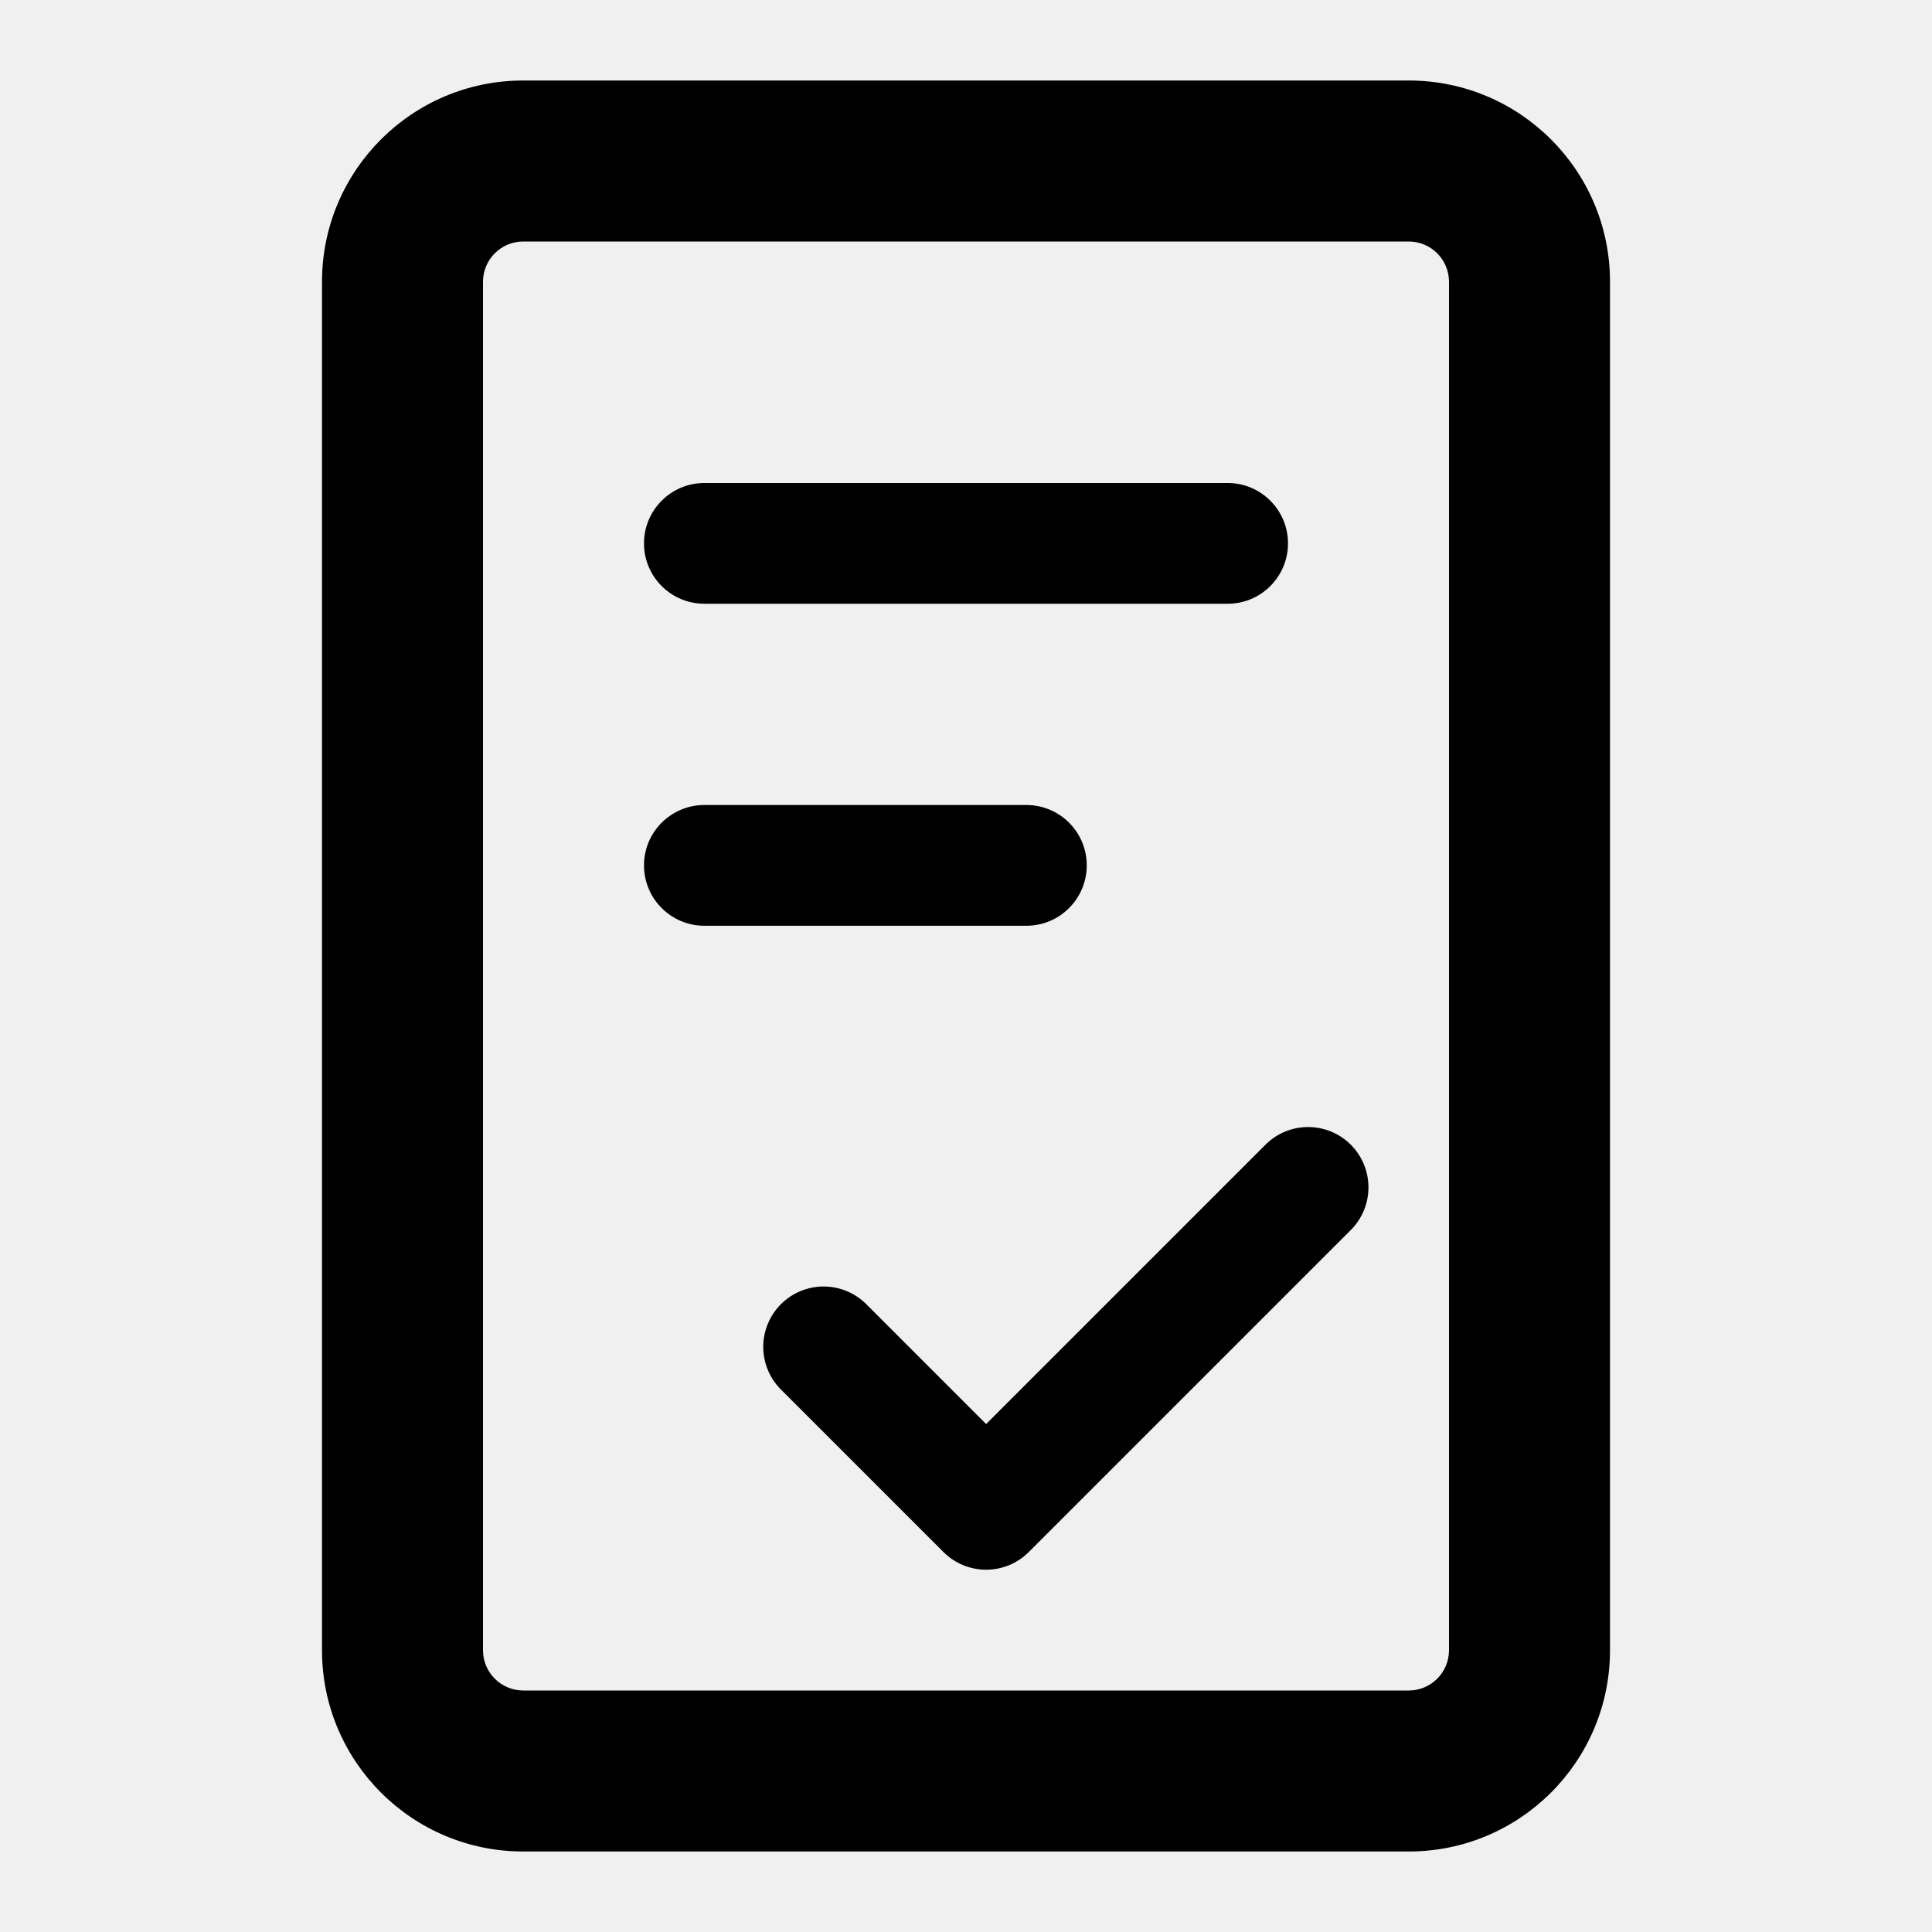
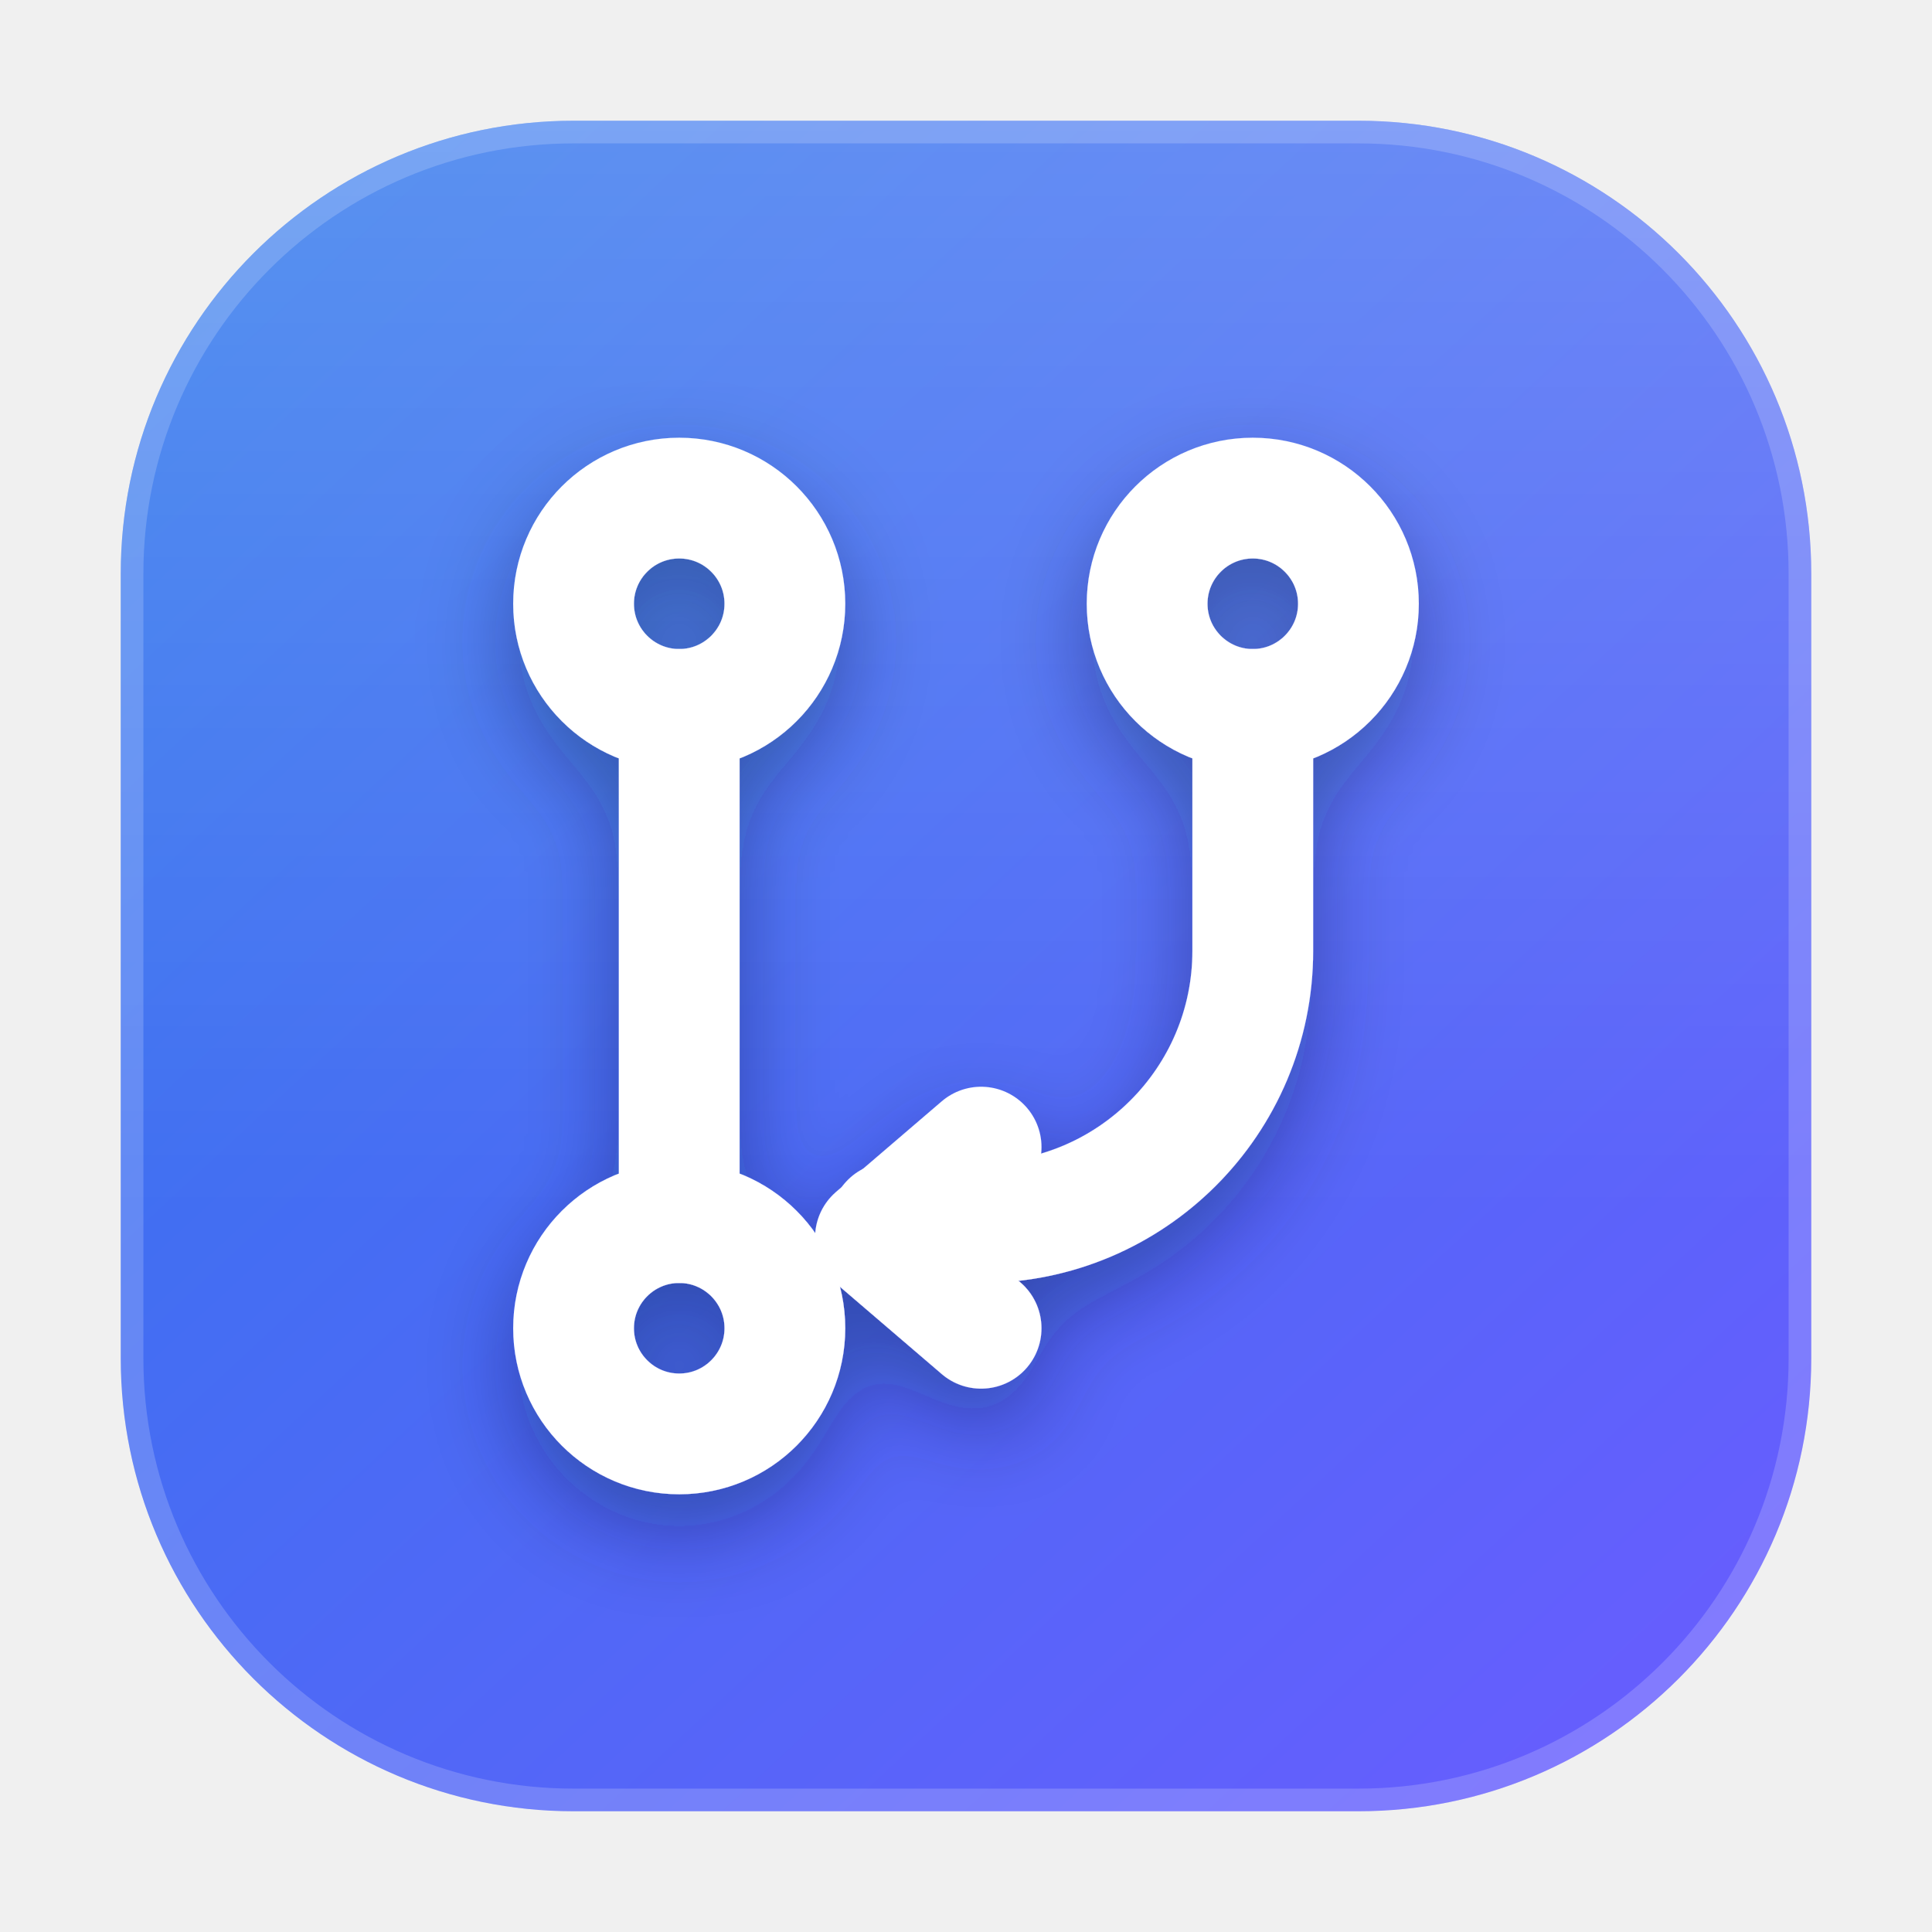
- <svg xmlns="http://www.w3.org/2000/svg" width="24" height="24" viewBox="0 0 24 24" fill="none">
-   <path fill-rule="evenodd" clip-rule="evenodd" d="M4 3.5A2.5 2.5 0 0 1 6.5 1h11A2.5 2.5 0 0 1 20 3.5v17a2.5 2.5 0 0 1-2.5 2.5h-11A2.5 2.5 0 0 1 4 20.5v-17ZM6.5 3a.5.5 0 0 0-.5.5v17a.5.5 0 0 0 .5.5h11a.5.5 0 0 0 .5-.5v-17a.5.5 0 0 0-.5-.5h-11Z" fill="currentColor" />
-   <path d="M8 6.75A.75.75 0 0 1 8.75 6h6.5a.75.75 0 0 1 0 1.5h-6.5A.75.75 0 0 1 8 6.75Z" fill="currentColor" />
-   <path d="M8 10.75a.75.75 0 0 1 .75-.75h4a.75.75 0 0 1 0 1.5h-4a.75.75 0 0 1-.75-.75Z" fill="currentColor" />
-   <path fill-rule="evenodd" clip-rule="evenodd" d="M16.78 14.22a.75.75 0 0 1 0 1.06l-4 4a.75.75 0 0 1-1.06 0l-2-2a.75.75 0 1 1 1.06-1.06l1.47 1.47 3.47-3.47a.75.75 0 0 1 1.06 0Z" fill="currentColor" />
+ <svg xmlns="http://www.w3.org/2000/svg" width="128" height="128" viewBox="0 0 128 128" fill="none">
+   <defs>
+     <linearGradient id="bg" x1="12" y1="8" x2="116" y2="120" gradientUnits="userSpaceOnUse">
+       <stop stop-color="#2D78EB" />
+       <stop offset="1" stop-color="#6A5CFF" />
+     </linearGradient>
+     <linearGradient id="sheen" x1="64" y1="8" x2="64" y2="80" gradientUnits="userSpaceOnUse">
+       <stop stop-color="#FFFFFF" stop-opacity=".20" />
+       <stop offset="1" stop-color="#FFFFFF" stop-opacity="0" />
+     </linearGradient>
+     <filter id="glyphShadow" x="-30%" y="-30%" width="160%" height="160%">
+       <feDropShadow dx="0" dy="2.5" stdDeviation="3" flood-color="#0A1B3D" flood-opacity=".38" />
+     </filter>
+   </defs>
+   <rect x="8" y="8" width="112" height="112" rx="30" fill="url(#bg)" />
+   <rect x="8" y="8" width="112" height="112" rx="30" fill="url(#sheen)" />
+   <rect x="8.75" y="8.75" width="110.5" height="110.5" rx="29.25" stroke="#FFFFFF" stroke-opacity=".18" stroke-width="1.5" />
+   <g stroke="#FFFFFF" stroke-width="8" fill="none" stroke-linecap="round" stroke-linejoin="round" filter="url(#glyphShadow)">
+     <circle cx="45" cy="40" r="7" />
+     <circle cx="45" cy="88" r="7" />
+     <path d="M45 47v34" />
+     <circle cx="83" cy="40" r="7" />
+     <path d="M83 47v16a18 18 0 0 1-18 18h-6" />
+     <path d="m65 76-7 6 7 6" />
+   </g>
</svg>
